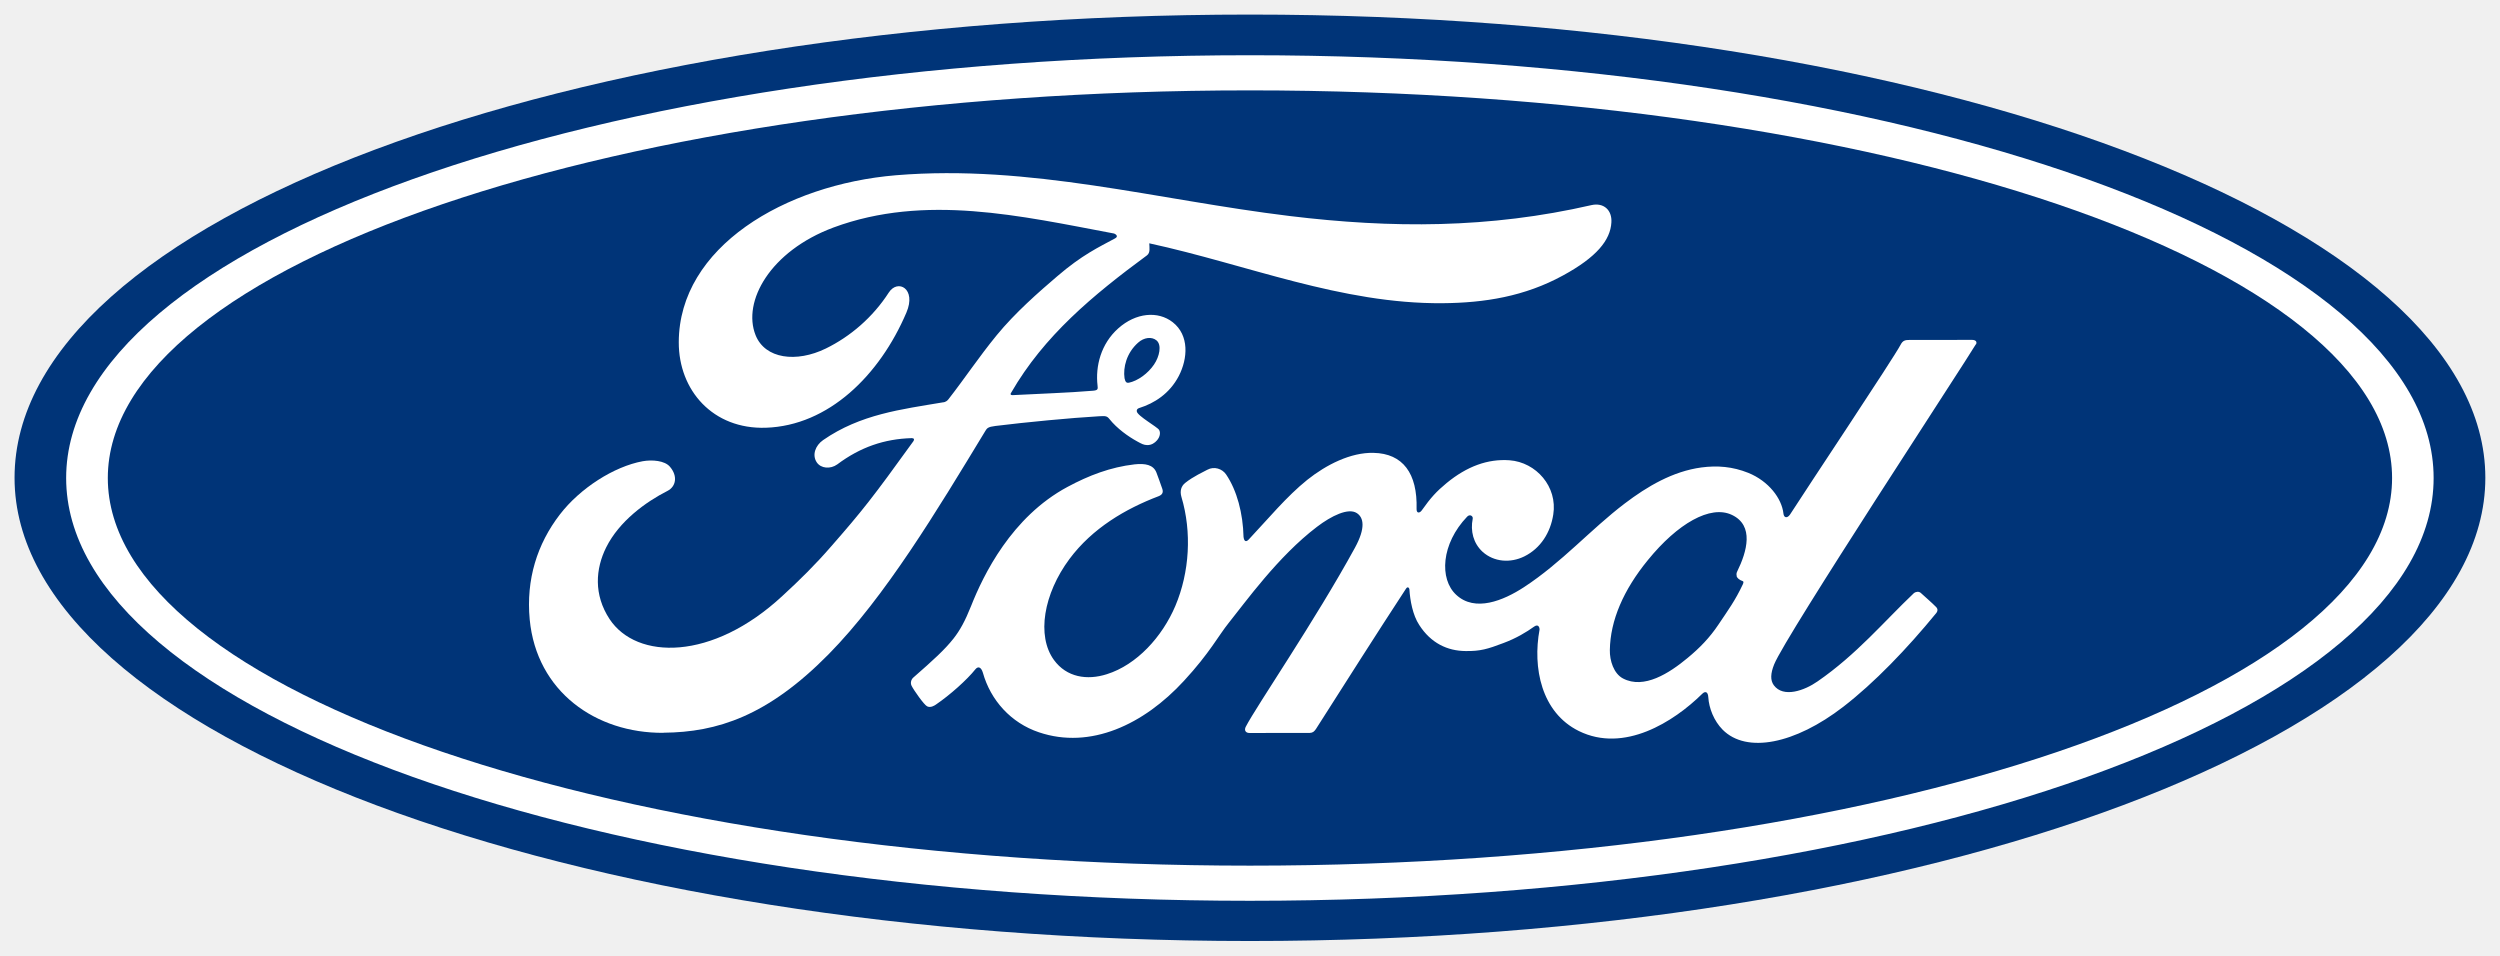
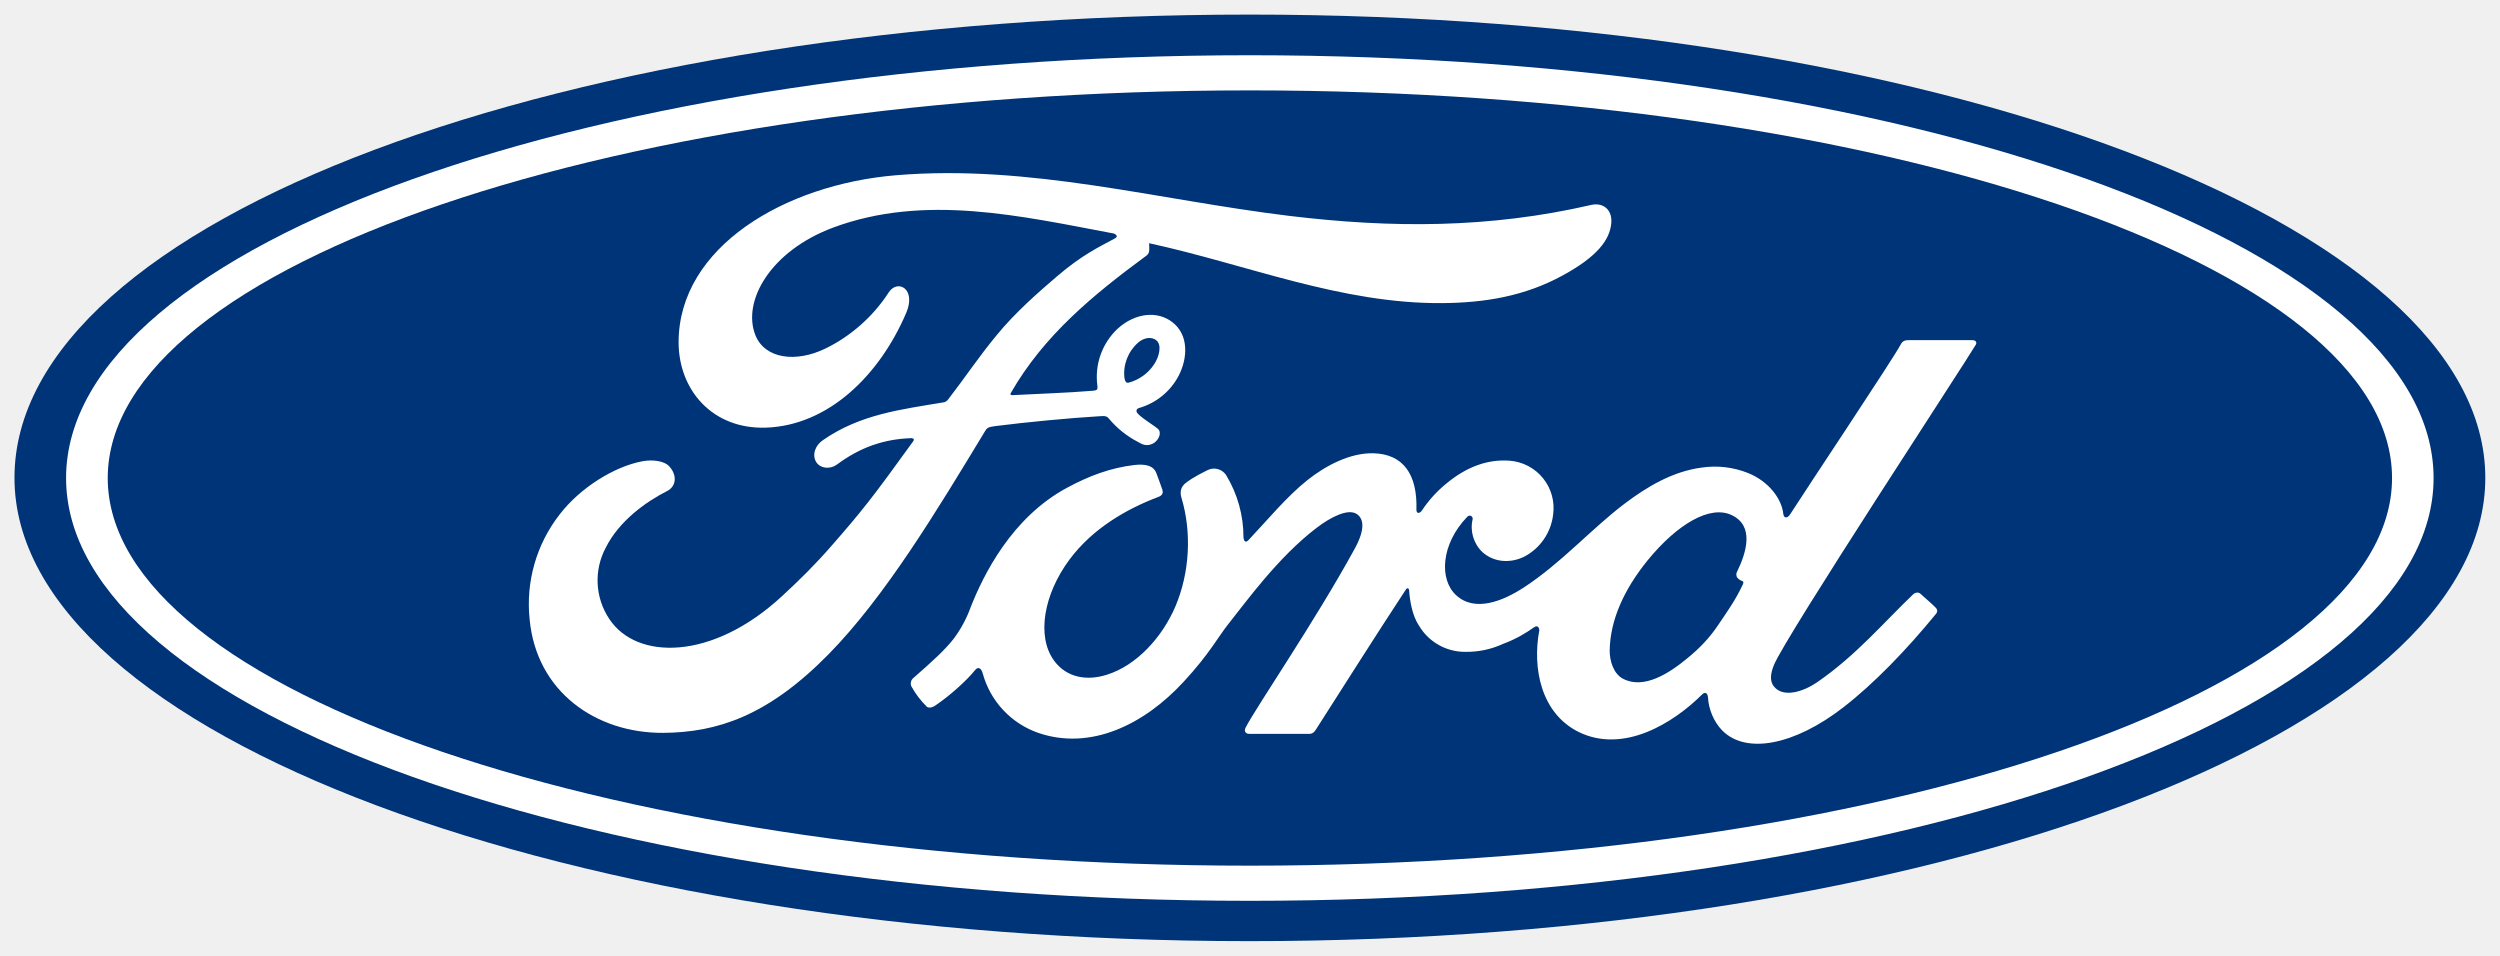
- <svg xmlns="http://www.w3.org/2000/svg" width="85.509" height="32.689" viewBox="0 0 22.624 8.649" version="1.1" id="svg4734">
-   <defs id="defs4728">
-     <clipPath id="clipPath733" clipPathUnits="userSpaceOnUse">
-       <path id="path731" d="m 681.086,683.28 h 63.672 v 24.247 h -63.672 z" />
-     </clipPath>
-   </defs>
-   <g id="layer1" transform="translate(-127.1595,-152.6921)">
-     <path id="path737" style="fill:#003478;fill-opacity:1;fill-rule:nonzero;stroke:none;stroke-width:0.078" d="m 138.471,152.824 c -6.205,0 -11.18,1.86 -11.18,4.192 0,2.318 5.015,4.192 11.18,4.192 6.165,0 11.18,-1.881 11.18,-4.192 0,-2.312 -5.015,-4.192 -11.18,-4.192" />
-     <path id="path741" style="fill:#ffffff;fill-opacity:1;fill-rule:nonzero;stroke:none;stroke-width:0.078" d="m 142.875,157.904 c 0.003,0.019 0.028,0.038 0.053,0.046 0.009,0.003 0.013,0.009 0.004,0.029 -0.07,0.149 -0.134,0.235 -0.221,0.365 -0.08,0.12 -0.171,0.213 -0.28,0.303 -0.165,0.137 -0.394,0.285 -0.584,0.185 -0.084,-0.044 -0.121,-0.162 -0.119,-0.257 0.004,-0.268 0.123,-0.544 0.344,-0.814 0.269,-0.331 0.566,-0.502 0.761,-0.409 0.202,0.096 0.137,0.33 0.047,0.513 -0.007,0.014 -0.007,0.026 -0.004,0.038 m 2.164,-2.091 c 0.015,-0.026 -7.7e-4,-0.044 -0.033,-0.044 -0.168,0 -0.389,3.8e-4 -0.565,3.8e-4 -0.042,0 -0.063,0.005 -0.083,0.044 -0.065,0.124 -0.854,1.307 -1.001,1.537 -0.025,0.035 -0.055,0.03 -0.059,-0.01 -0.015,-0.136 -0.133,-0.293 -0.318,-0.368 -0.142,-0.057 -0.28,-0.068 -0.424,-0.049 -0.26,0.035 -0.491,0.172 -0.694,0.326 -0.307,0.233 -0.571,0.535 -0.913,0.758 -0.186,0.121 -0.442,0.227 -0.612,0.069 -0.155,-0.143 -0.137,-0.462 0.099,-0.708 0.025,-0.026 0.055,-0.004 0.05,0.019 -0.022,0.111 0.005,0.222 0.09,0.3 0.103,0.092 0.251,0.103 0.377,0.041 0.149,-0.074 0.237,-0.217 0.262,-0.379 0.04,-0.251 -0.154,-0.473 -0.396,-0.491 -0.197,-0.014 -0.385,0.055 -0.569,0.206 -0.092,0.076 -0.144,0.133 -0.224,0.246 -0.019,0.028 -0.049,0.031 -0.048,-0.011 0.009,-0.322 -0.124,-0.503 -0.39,-0.508 -0.206,-0.005 -0.427,0.107 -0.599,0.244 -0.188,0.151 -0.353,0.352 -0.53,0.54 -0.022,0.023 -0.041,0.022 -0.047,-0.023 -0.005,-0.213 -0.059,-0.42 -0.158,-0.566 -0.035,-0.051 -0.108,-0.076 -0.17,-0.042 -0.029,0.016 -0.128,0.061 -0.2,0.119 -0.036,0.029 -0.05,0.072 -0.034,0.127 0.095,0.318 0.074,0.68 -0.055,0.986 -0.119,0.28 -0.349,0.533 -0.62,0.618 -0.178,0.057 -0.364,0.029 -0.479,-0.129 -0.158,-0.218 -0.094,-0.598 0.141,-0.914 0.207,-0.278 0.507,-0.454 0.807,-0.568 0.035,-0.014 0.043,-0.036 0.033,-0.066 -0.016,-0.049 -0.042,-0.116 -0.053,-0.147 -0.028,-0.073 -0.104,-0.085 -0.198,-0.075 -0.217,0.025 -0.414,0.1 -0.607,0.204 -0.507,0.272 -0.762,0.798 -0.873,1.079 -0.054,0.135 -0.1,0.219 -0.159,0.294 -0.08,0.101 -0.18,0.192 -0.364,0.353 -0.017,0.015 -0.029,0.046 -0.015,0.074 0.019,0.039 0.114,0.174 0.141,0.186 0.03,0.015 0.065,-0.006 0.079,-0.016 0.128,-0.087 0.282,-0.225 0.357,-0.319 0.026,-0.032 0.053,-0.019 0.068,0.03 0.07,0.25 0.254,0.455 0.508,0.54 0.465,0.157 0.948,-0.07 1.312,-0.466 0.232,-0.251 0.315,-0.413 0.404,-0.523 0.15,-0.186 0.447,-0.603 0.8,-0.871 0.13,-0.099 0.283,-0.174 0.36,-0.124 0.062,0.04 0.082,0.133 -0.017,0.314 -0.36,0.658 -0.89,1.431 -0.987,1.618 -0.018,0.033 -0.002,0.058 0.032,0.058 0.189,-9.3e-4 0.375,-4.7e-4 0.546,-4.7e-4 0.029,-0.001 0.041,-0.014 0.056,-0.035 0.276,-0.433 0.537,-0.845 0.815,-1.27 0.016,-0.025 0.03,-0.006 0.031,0.005 0.006,0.099 0.03,0.234 0.089,0.323 0.105,0.164 0.255,0.235 0.42,0.236 0.132,0.002 0.199,-0.018 0.341,-0.072 0.116,-0.043 0.209,-0.099 0.28,-0.15 0.042,-0.029 0.049,0.019 0.048,0.027 -0.064,0.344 0.015,0.751 0.356,0.919 0.409,0.201 0.857,-0.082 1.116,-0.337 0.025,-0.025 0.052,-0.022 0.055,0.031 0.006,0.098 0.05,0.213 0.13,0.294 0.216,0.217 0.653,0.131 1.092,-0.208 0.281,-0.217 0.576,-0.524 0.842,-0.849 0.01,-0.013 0.017,-0.033 -0.002,-0.053 -0.041,-0.042 -0.099,-0.091 -0.139,-0.128 -0.018,-0.016 -0.045,-0.011 -0.061,5.4e-4 -0.273,0.259 -0.518,0.555 -0.873,0.8 -0.12,0.084 -0.31,0.151 -0.396,0.035 -0.033,-0.045 -0.03,-0.107 0.003,-0.189 0.103,-0.258 1.741,-2.751 1.826,-2.898" />
-     <path id="path745" style="fill:#ffffff;fill-opacity:1;fill-rule:nonzero;stroke:none;stroke-width:0.078" d="m 137.336,156.115 c 0.007,0.037 0.021,0.044 0.038,0.041 0.083,-0.017 0.175,-0.085 0.229,-0.165 0.049,-0.072 0.072,-0.176 0.023,-0.218 -0.044,-0.037 -0.115,-0.027 -0.167,0.02 -0.105,0.093 -0.137,0.224 -0.123,0.322 m -4.173,3.209 c -0.611,0.004 -1.148,-0.373 -1.21,-1.026 -0.034,-0.362 0.068,-0.684 0.273,-0.95 0.182,-0.237 0.489,-0.434 0.75,-0.482 0.085,-0.015 0.199,-0.006 0.246,0.05 0.074,0.086 0.053,0.18 -0.021,0.218 -0.199,0.101 -0.438,0.275 -0.556,0.512 -0.096,0.193 -0.115,0.427 0.031,0.649 0.245,0.37 0.929,0.38 1.564,-0.21 0.157,-0.144 0.298,-0.283 0.441,-0.448 0.28,-0.32 0.373,-0.437 0.745,-0.953 0.004,-0.006 0.006,-0.014 0.004,-0.018 -0.003,-0.007 -0.008,-0.008 -0.019,-0.009 -0.248,0.007 -0.465,0.081 -0.675,0.238 -0.061,0.044 -0.148,0.038 -0.186,-0.02 -0.043,-0.066 -0.012,-0.151 0.058,-0.2 0.339,-0.235 0.708,-0.278 1.086,-0.342 -3.1e-4,0 0.026,0.001 0.048,-0.027 0.155,-0.199 0.272,-0.378 0.437,-0.58 0.167,-0.204 0.382,-0.392 0.546,-0.532 0.229,-0.197 0.377,-0.264 0.526,-0.345 0.039,-0.021 -0.005,-0.045 -0.017,-0.045 -0.835,-0.157 -1.703,-0.36 -2.532,-0.053 -0.574,0.214 -0.826,0.67 -0.705,0.974 0.086,0.216 0.37,0.251 0.636,0.121 0.221,-0.108 0.425,-0.282 0.57,-0.507 0.081,-0.125 0.252,-0.035 0.159,0.182 -0.243,0.57 -0.706,1.023 -1.271,1.042 -0.48,0.016 -0.79,-0.338 -0.789,-0.774 0.002,-0.86 0.959,-1.427 1.966,-1.511 1.212,-0.1 2.36,0.223 3.563,0.369 0.922,0.112 1.806,0.114 2.732,-0.099 0.11,-0.024 0.186,0.046 0.179,0.157 -0.009,0.16 -0.133,0.314 -0.438,0.48 -0.347,0.19 -0.71,0.248 -1.089,0.251 -0.917,0.008 -1.771,-0.35 -2.655,-0.542 10e-4,0.039 0.011,0.085 -0.021,0.109 -0.49,0.361 -0.932,0.728 -1.229,1.243 -0.01,0.012 -0.005,0.023 0.013,0.022 0.257,-0.014 0.489,-0.02 0.729,-0.04 0.042,-0.004 0.044,-0.014 0.04,-0.045 -0.021,-0.178 0.031,-0.38 0.187,-0.519 0.16,-0.143 0.36,-0.16 0.493,-0.056 0.151,0.118 0.137,0.329 0.055,0.487 -0.084,0.161 -0.223,0.247 -0.356,0.289 0,0 -0.028,0.006 -0.024,0.031 0.005,0.041 0.187,0.141 0.202,0.168 0.015,0.025 0.007,0.065 -0.02,0.095 -0.019,0.022 -0.049,0.043 -0.088,0.042 -0.031,-6.2e-4 -0.05,-0.011 -0.09,-0.033 -0.081,-0.044 -0.183,-0.117 -0.251,-0.202 -0.023,-0.029 -0.035,-0.029 -0.093,-0.026 -0.26,0.015 -0.665,0.054 -0.94,0.088 -0.067,0.008 -0.076,0.021 -0.09,0.044 -0.438,0.722 -0.906,1.501 -1.419,2.022 -0.551,0.559 -1.008,0.706 -1.494,0.71" />
-     <path id="path749" style="fill:#ffffff;fill-opacity:1;fill-rule:nonzero;stroke:none;stroke-width:0.078" d="m 138.471,153.51 c -5.709,0 -10.336,1.578 -10.336,3.508 0,1.931 4.627,3.508 10.336,3.508 5.709,0 10.336,-1.578 10.336,-3.508 0,-1.93 -4.627,-3.508 -10.336,-3.508 m 0,7.334 c -5.917,0 -10.713,-1.713 -10.713,-3.826 0,-2.113 4.796,-3.826 10.713,-3.826 5.916,0 10.712,1.713 10.712,3.826 0,2.113 -4.796,3.826 -10.712,3.826" />
-   </g>
+ <svg xmlns="http://www.w3.org/2000/svg" viewBox="0 0 22.624 8.649">
+   <path style="fill:#003478;fill-opacity:1;fill-rule:nonzero;stroke:none;stroke-width:.078" d="M138.471 152.824c-6.205 0-11.18 1.86-11.18 4.192 0 2.318 5.016 4.193 11.18 4.193 6.165 0 11.18-1.881 11.18-4.193 0-2.311-5.015-4.192-11.18-4.192" transform="translate(-127.16 -152.692)" />
+   <path style="fill:#fff;fill-opacity:1;fill-rule:nonzero;stroke:none;stroke-width:.078" d="M142.875 157.904c.003.02.028.038.053.047.009.003.013.009.004.03-.07.148-.134.234-.221.364-.08.12-.17.213-.28.303-.165.137-.395.286-.584.186-.085-.044-.121-.162-.12-.257.005-.269.124-.544.344-.815.27-.33.566-.502.761-.408.202.096.137.33.047.513a.051.051 0 0 0-.004.037m2.164-2.09c.015-.026 0-.044-.033-.044h-.565c-.042 0-.063.005-.083.044-.065.124-.854 1.307-1.001 1.537-.025.035-.055.03-.059-.01-.015-.136-.132-.293-.318-.368a.81.81 0 0 0-.424-.049c-.26.035-.49.172-.694.326-.307.233-.571.536-.913.759-.186.121-.441.227-.612.069-.155-.143-.137-.462.1-.708.024-.026.054-.004.05.02a.312.312 0 0 0 .089.299c.103.092.25.103.377.041a.494.494 0 0 0 .262-.379.43.43 0 0 0-.395-.49c-.197-.014-.386.054-.57.206a1.09 1.09 0 0 0-.223.246c-.02.028-.05.03-.049-.01.01-.322-.123-.503-.39-.509-.206-.005-.426.107-.598.244-.189.152-.353.352-.53.54-.022.024-.041.023-.047-.022a1.083 1.083 0 0 0-.158-.566.131.131 0 0 0-.17-.042c-.028.015-.127.06-.2.119-.035.03-.05.072-.034.127.096.318.075.68-.054.986-.12.28-.35.533-.62.618-.179.057-.365.029-.48-.13-.157-.218-.093-.597.142-.913.207-.277.507-.454.806-.567.036-.014.043-.037.033-.067-.016-.049-.042-.116-.053-.146-.027-.073-.104-.085-.198-.075-.217.025-.414.1-.607.204-.508.271-.762.797-.874 1.078a1.1 1.1 0 0 1-.159.295c-.08.1-.18.192-.364.353a.064.064 0 0 0-.015.074.799.799 0 0 0 .142.186c.03.015.064-.006.078-.016.129-.087.282-.225.357-.319.027-.032.054-.018.068.03a.79.79 0 0 0 .508.541c.465.157.948-.07 1.312-.466.232-.25.315-.412.404-.522.15-.187.447-.603.8-.871.13-.099.283-.174.36-.124.062.04.082.133-.017.314-.36.658-.89 1.43-.987 1.618-.018.032-.002.058.031.058h.547c.028-.001.041-.015.055-.035.277-.433.537-.845.816-1.27.015-.025.03-.006.03.005.006.098.03.234.09.322a.483.483 0 0 0 .42.236.788.788 0 0 0 .34-.072c.116-.043.209-.099.28-.15.042-.029.049.02.048.027-.064.344.015.75.356.92.409.2.858-.082 1.116-.338.025-.025.052-.022.055.031.006.098.05.214.13.295.217.217.654.13 1.092-.209.281-.217.576-.524.842-.849.01-.012.017-.032-.002-.053-.04-.042-.1-.09-.14-.128-.018-.016-.045-.011-.06 0-.273.26-.518.555-.873.8-.12.083-.31.15-.396.035-.033-.045-.03-.107.003-.189.104-.258 1.741-2.75 1.826-2.898" transform="translate(-127.16 -152.692)" />
+   <path style="fill:#fff;fill-opacity:1;fill-rule:nonzero;stroke:none;stroke-width:.078" d="M137.336 156.115c.007.037.021.044.038.04a.401.401 0 0 0 .229-.164c.049-.072.072-.176.023-.218-.043-.037-.114-.027-.167.02a.371.371 0 0 0-.123.322m-4.173 3.209c-.611.004-1.149-.373-1.21-1.027a1.318 1.318 0 0 1 .272-.95c.182-.237.49-.433.75-.481.085-.016.198-.006.245.05.074.086.053.18-.02.218-.2.101-.438.275-.557.512a.628.628 0 0 0 .032.649c.245.37.928.38 1.564-.21.157-.145.298-.284.441-.448.28-.32.373-.437.745-.953.004-.006.006-.013.004-.017-.003-.007-.008-.008-.02-.01-.248.008-.464.082-.675.239-.06.044-.147.038-.186-.02-.042-.066-.012-.152.058-.2.339-.236.709-.278 1.086-.342 0 0 .027.001.048-.027.155-.2.272-.379.438-.58.166-.204.381-.392.546-.533.23-.197.376-.263.526-.345.04-.02-.005-.045-.017-.045-.835-.157-1.703-.36-2.532-.053-.574.214-.826.67-.705.974.086.216.37.251.636.12.22-.107.425-.282.57-.506.08-.124.251-.035.16.182-.243.57-.707 1.022-1.271 1.041-.48.016-.79-.337-.79-.774.002-.86.96-1.426 1.966-1.51 1.212-.101 2.36.222 3.563.368.922.111 1.806.114 2.732-.1.11-.023.187.047.18.158-.01.16-.133.313-.439.48-.347.19-.71.248-1.089.251-.917.008-1.771-.35-2.655-.542 0 .039.011.085-.021.11-.49.36-.933.727-1.229 1.243-.01.011-.005.023.013.022.257-.014.489-.02.729-.04.042-.004.043-.014.04-.045a.597.597 0 0 1 .186-.519c.16-.143.36-.16.493-.056.151.117.138.329.055.487a.588.588 0 0 1-.356.289s-.028.006-.024.031c.005.04.187.141.203.168.015.026.007.065-.02.095a.115.115 0 0 1-.088.042c-.032 0-.05-.011-.09-.033a.856.856 0 0 1-.251-.202c-.023-.029-.035-.03-.093-.026-.26.015-.665.054-.94.089-.067.008-.076.02-.09.043-.438.723-.906 1.501-1.419 2.023-.55.559-1.008.706-1.494.71" transform="translate(-127.16 -152.692)" />
+   <path style="fill:#fff;fill-opacity:1;fill-rule:nonzero;stroke:none;stroke-width:.078" d="M138.471 153.51c-5.709 0-10.336 1.577-10.336 3.508 0 1.93 4.627 3.508 10.336 3.508 5.709 0 10.336-1.578 10.336-3.508s-4.627-3.508-10.336-3.508m0 7.334c-5.916 0-10.713-1.713-10.713-3.826 0-2.114 4.797-3.826 10.713-3.826 5.916 0 10.712 1.712 10.712 3.826 0 2.113-4.796 3.826-10.712 3.826" transform="translate(-127.16 -152.692)" />
</svg>
